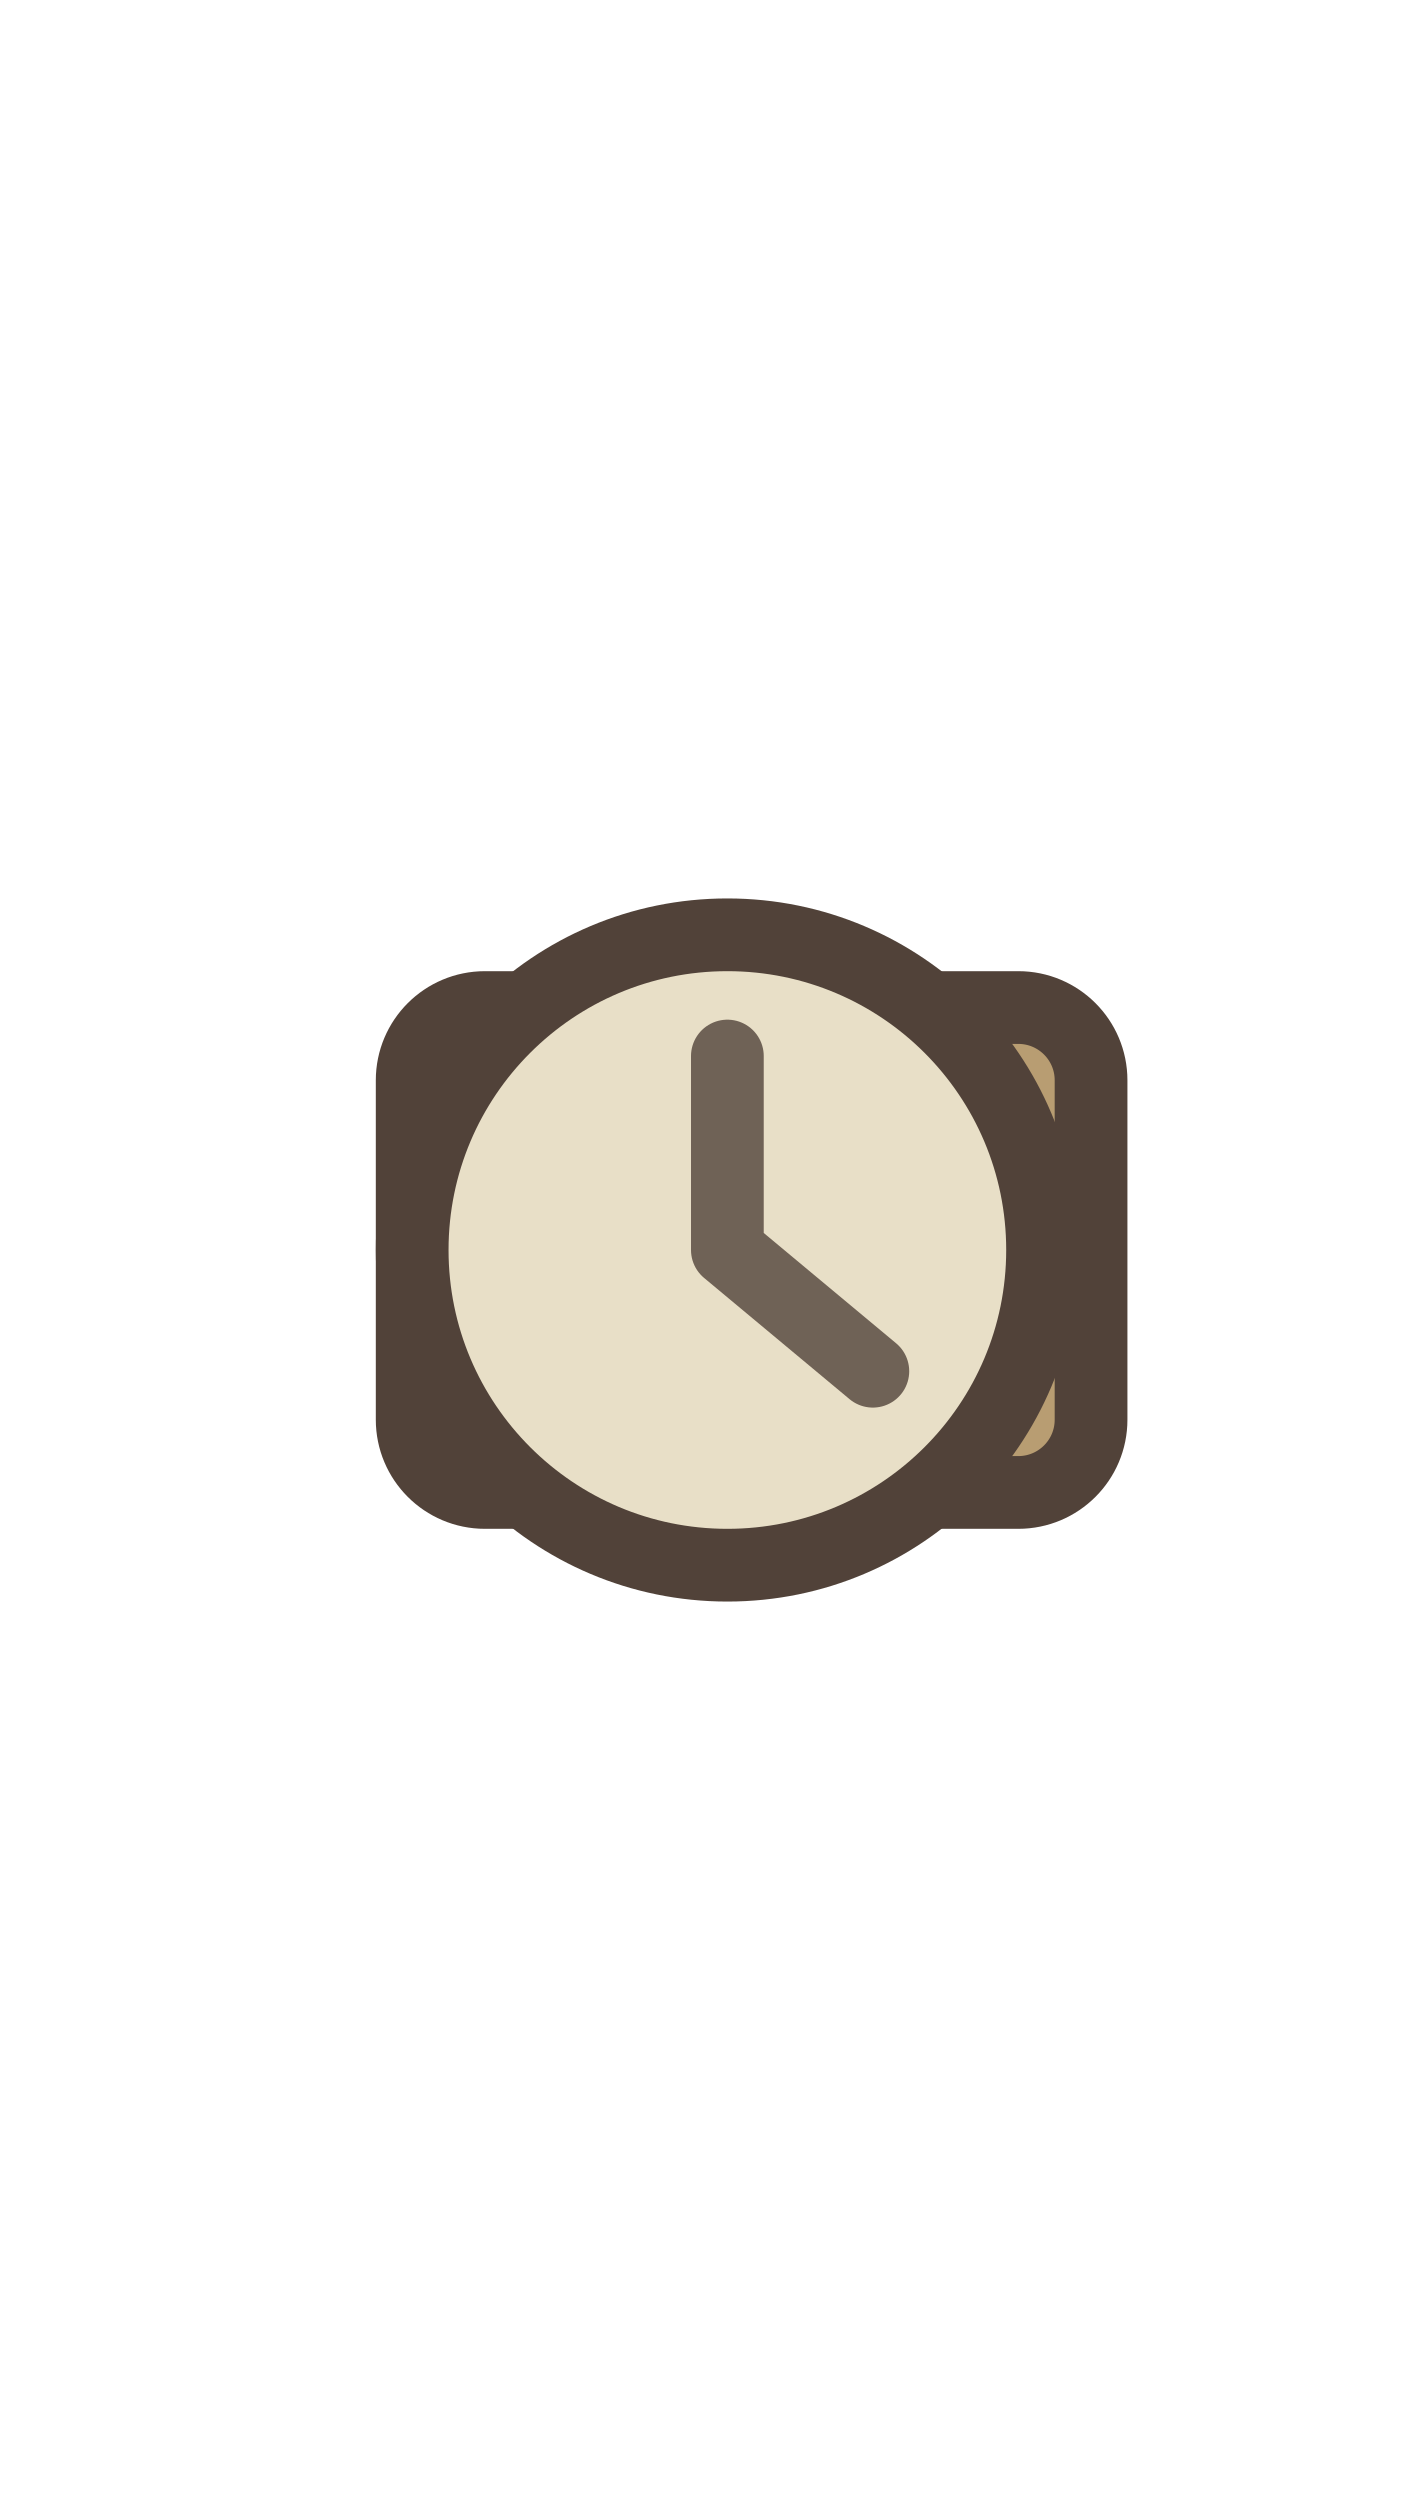
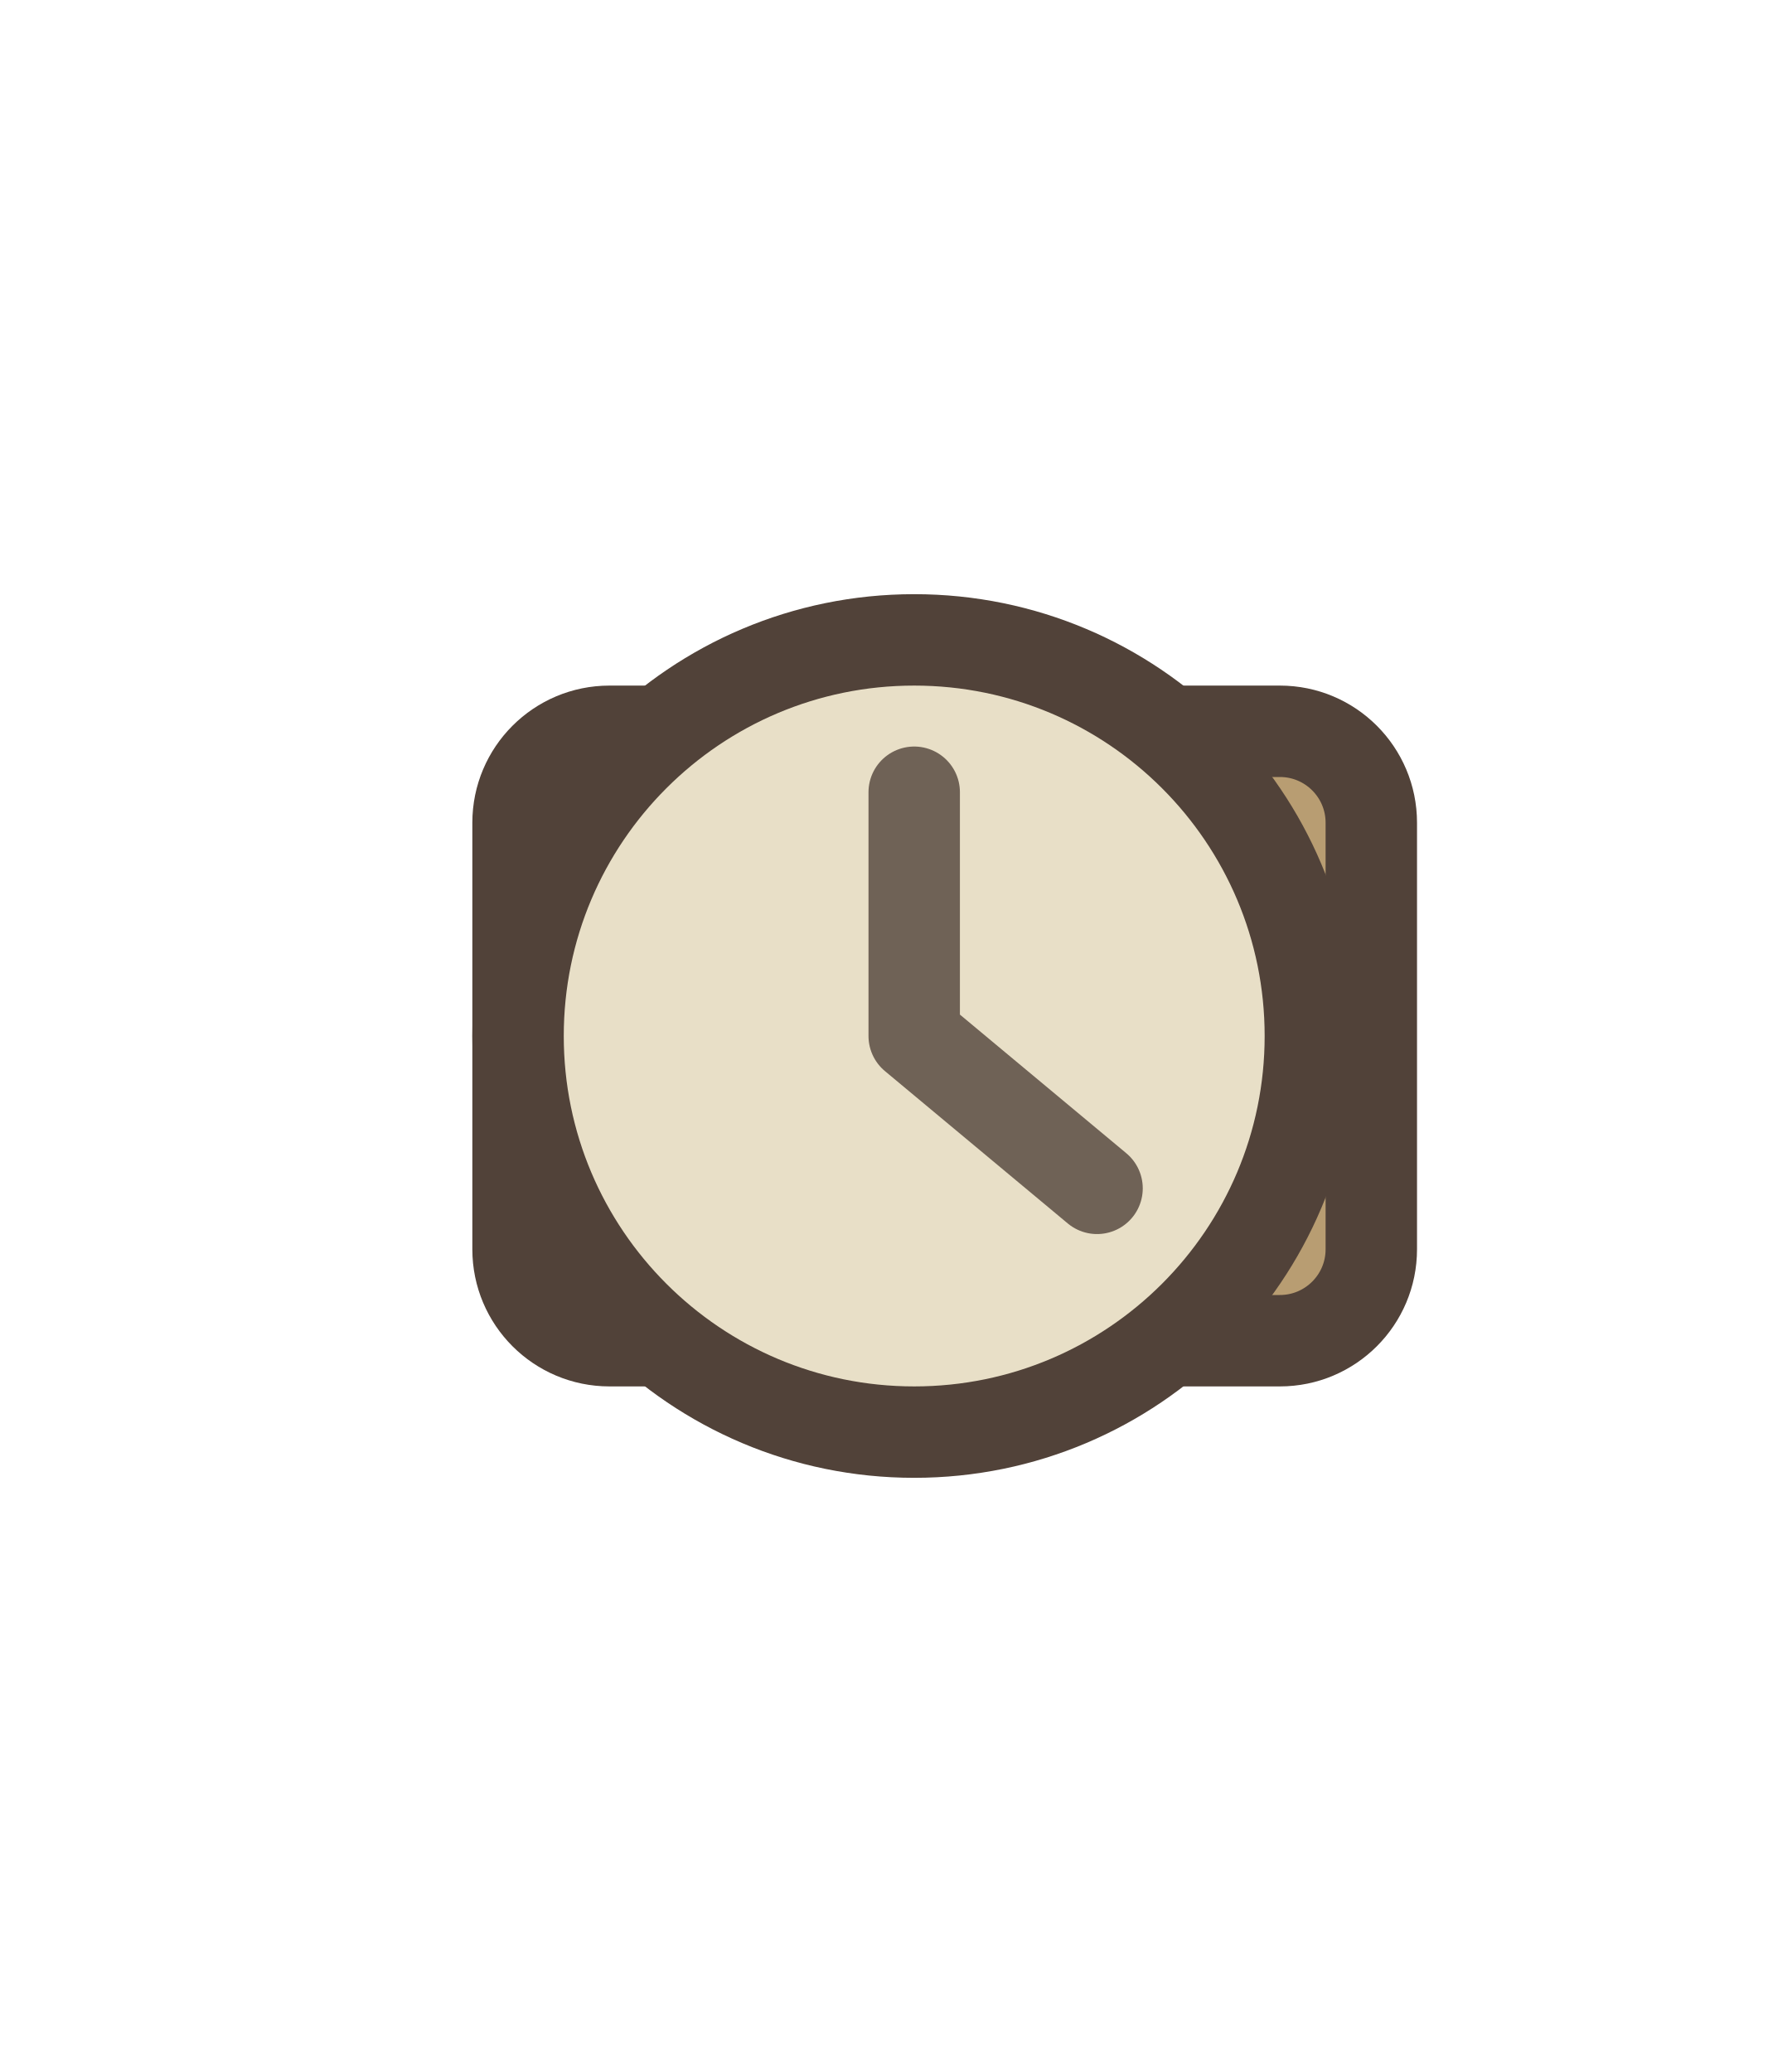
- <svg xmlns="http://www.w3.org/2000/svg" width="720" height="1280" viewBox="448 687 58 68" fill="none">
+ <svg xmlns="http://www.w3.org/2000/svg" width="58" height="68" viewBox="448 687 58 68" fill="none">
  <g stroke="#514239" stroke-width="3" stroke-linecap="round" stroke-linejoin="round">
    <rect x="465" y="711" width="28" height="20" rx="3" fill="#b89d72" />
    <circle cx="478" cy="721" r="13" fill="#e8dfc7" />
    <path d="M478 713 L478 721 L484 726" stroke="#514239" opacity="0.8" />
  </g>
</svg>
